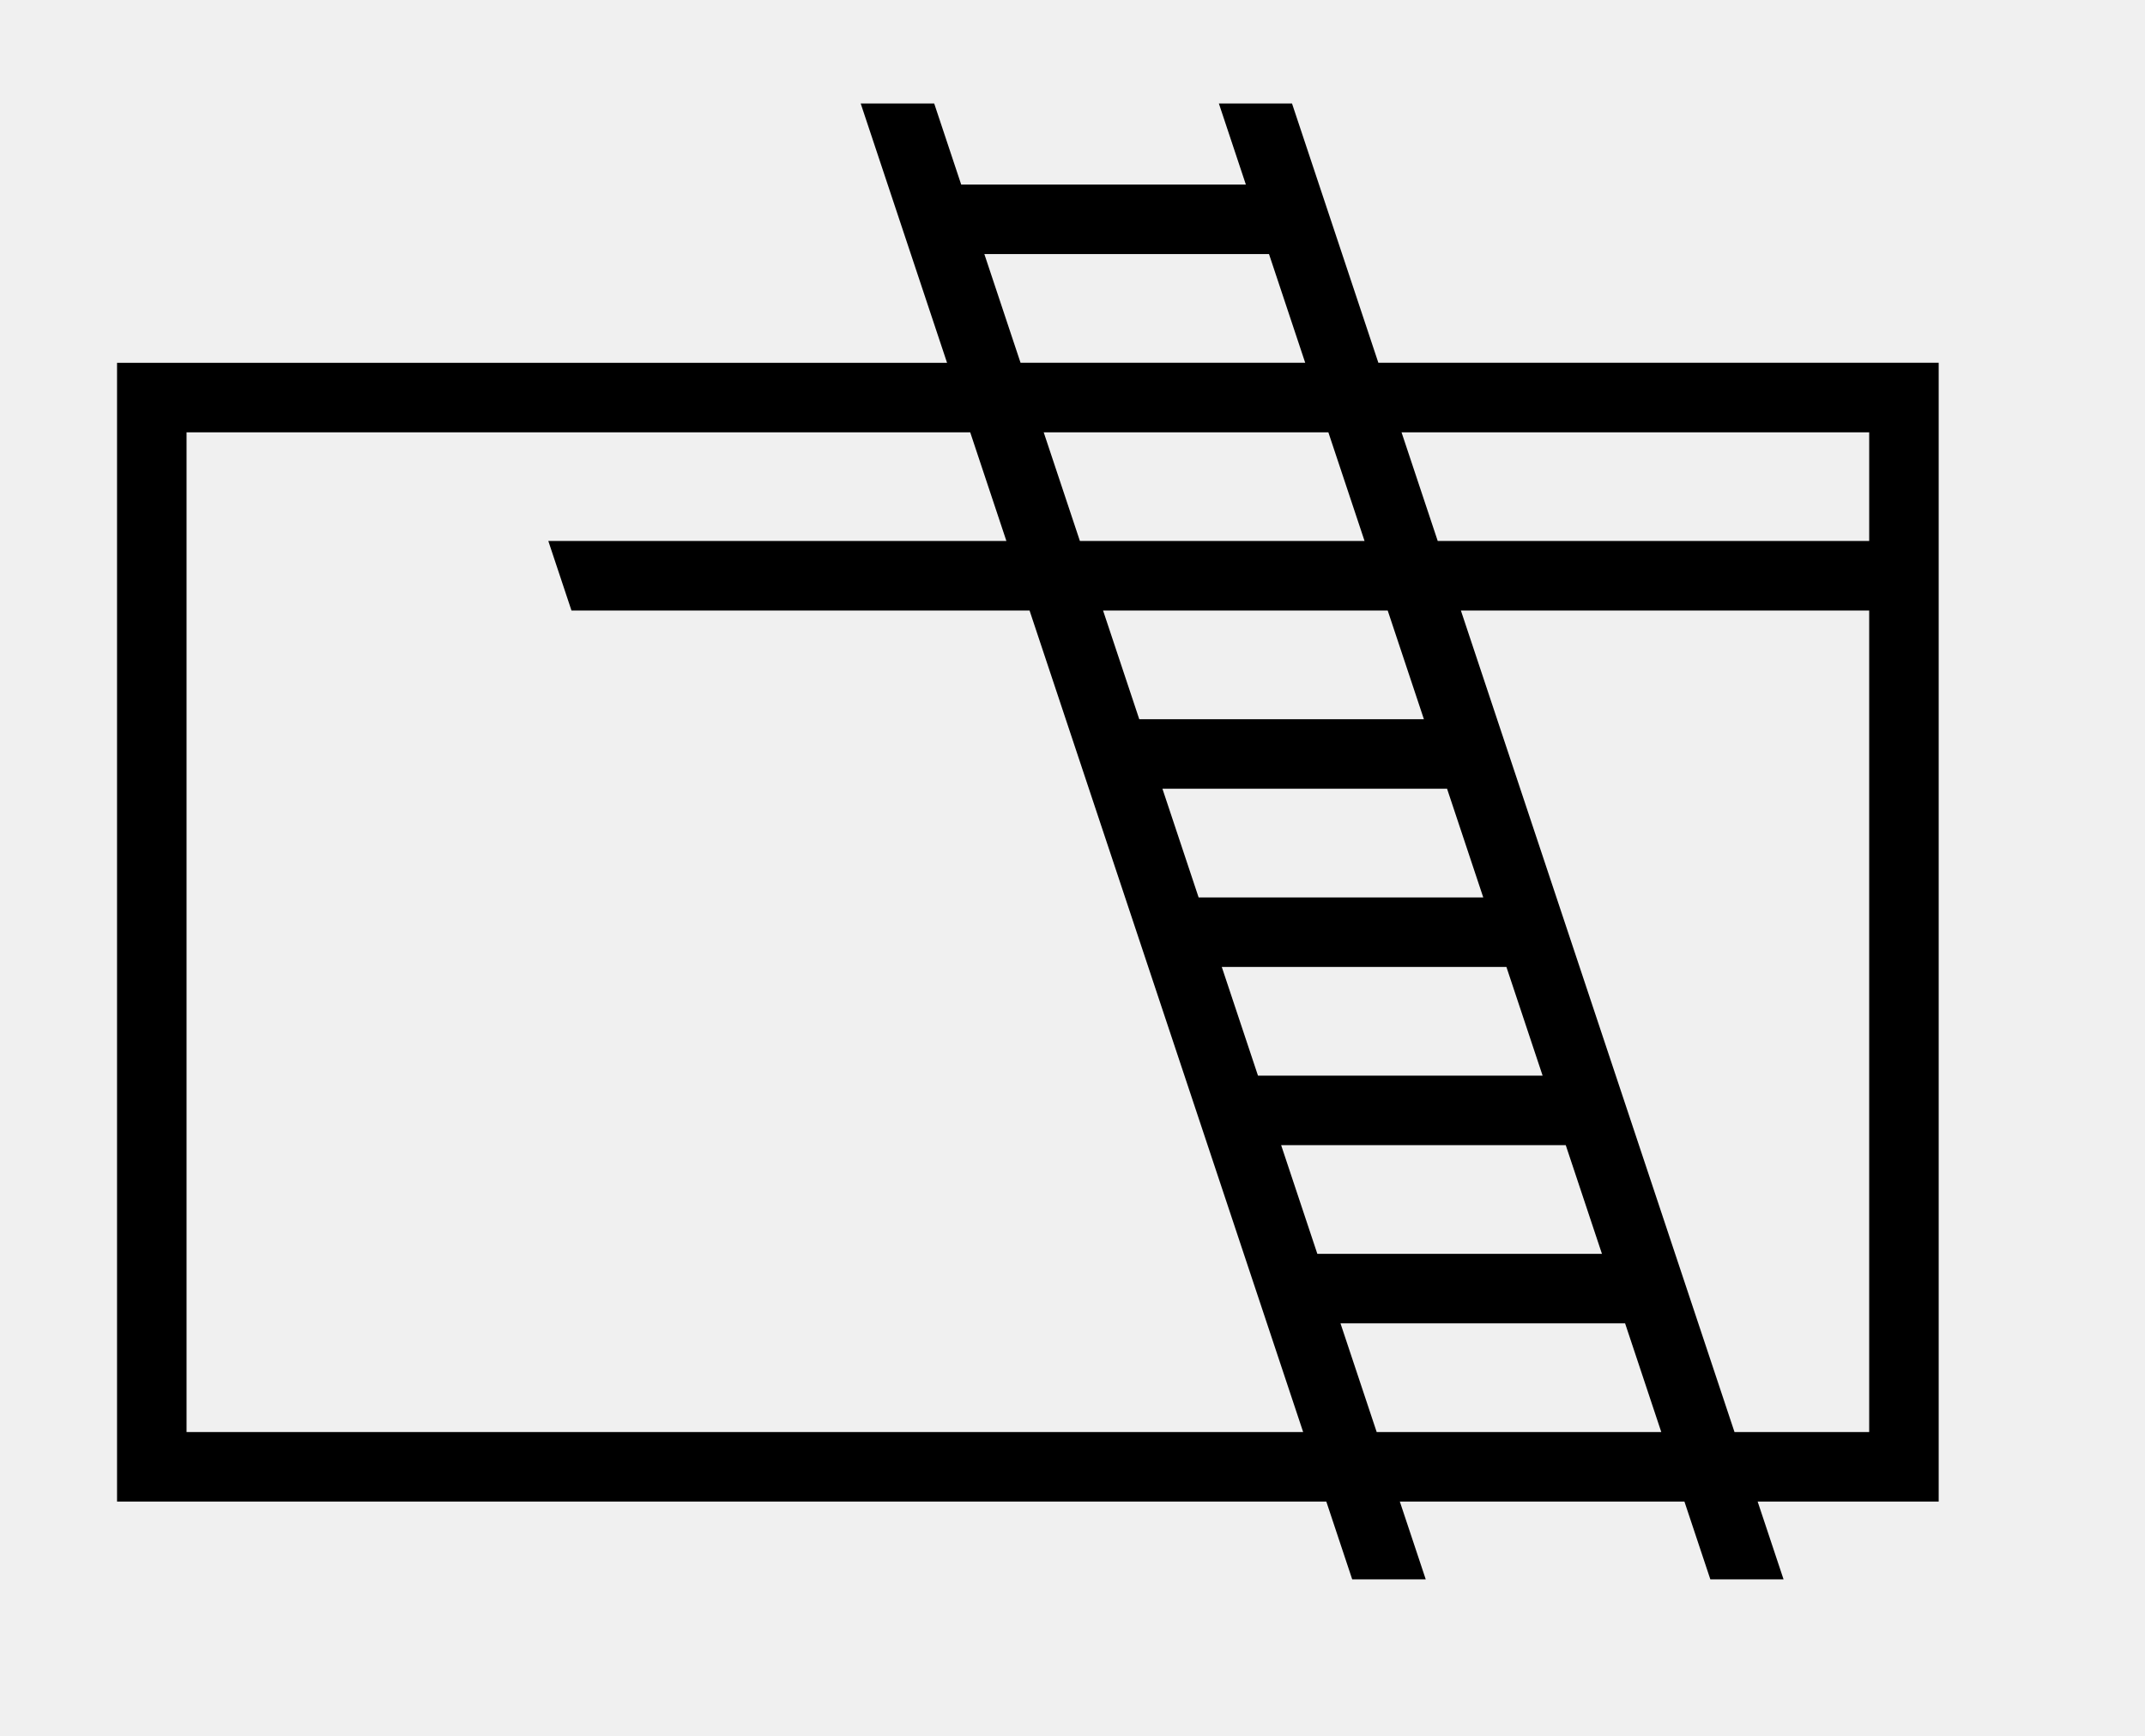
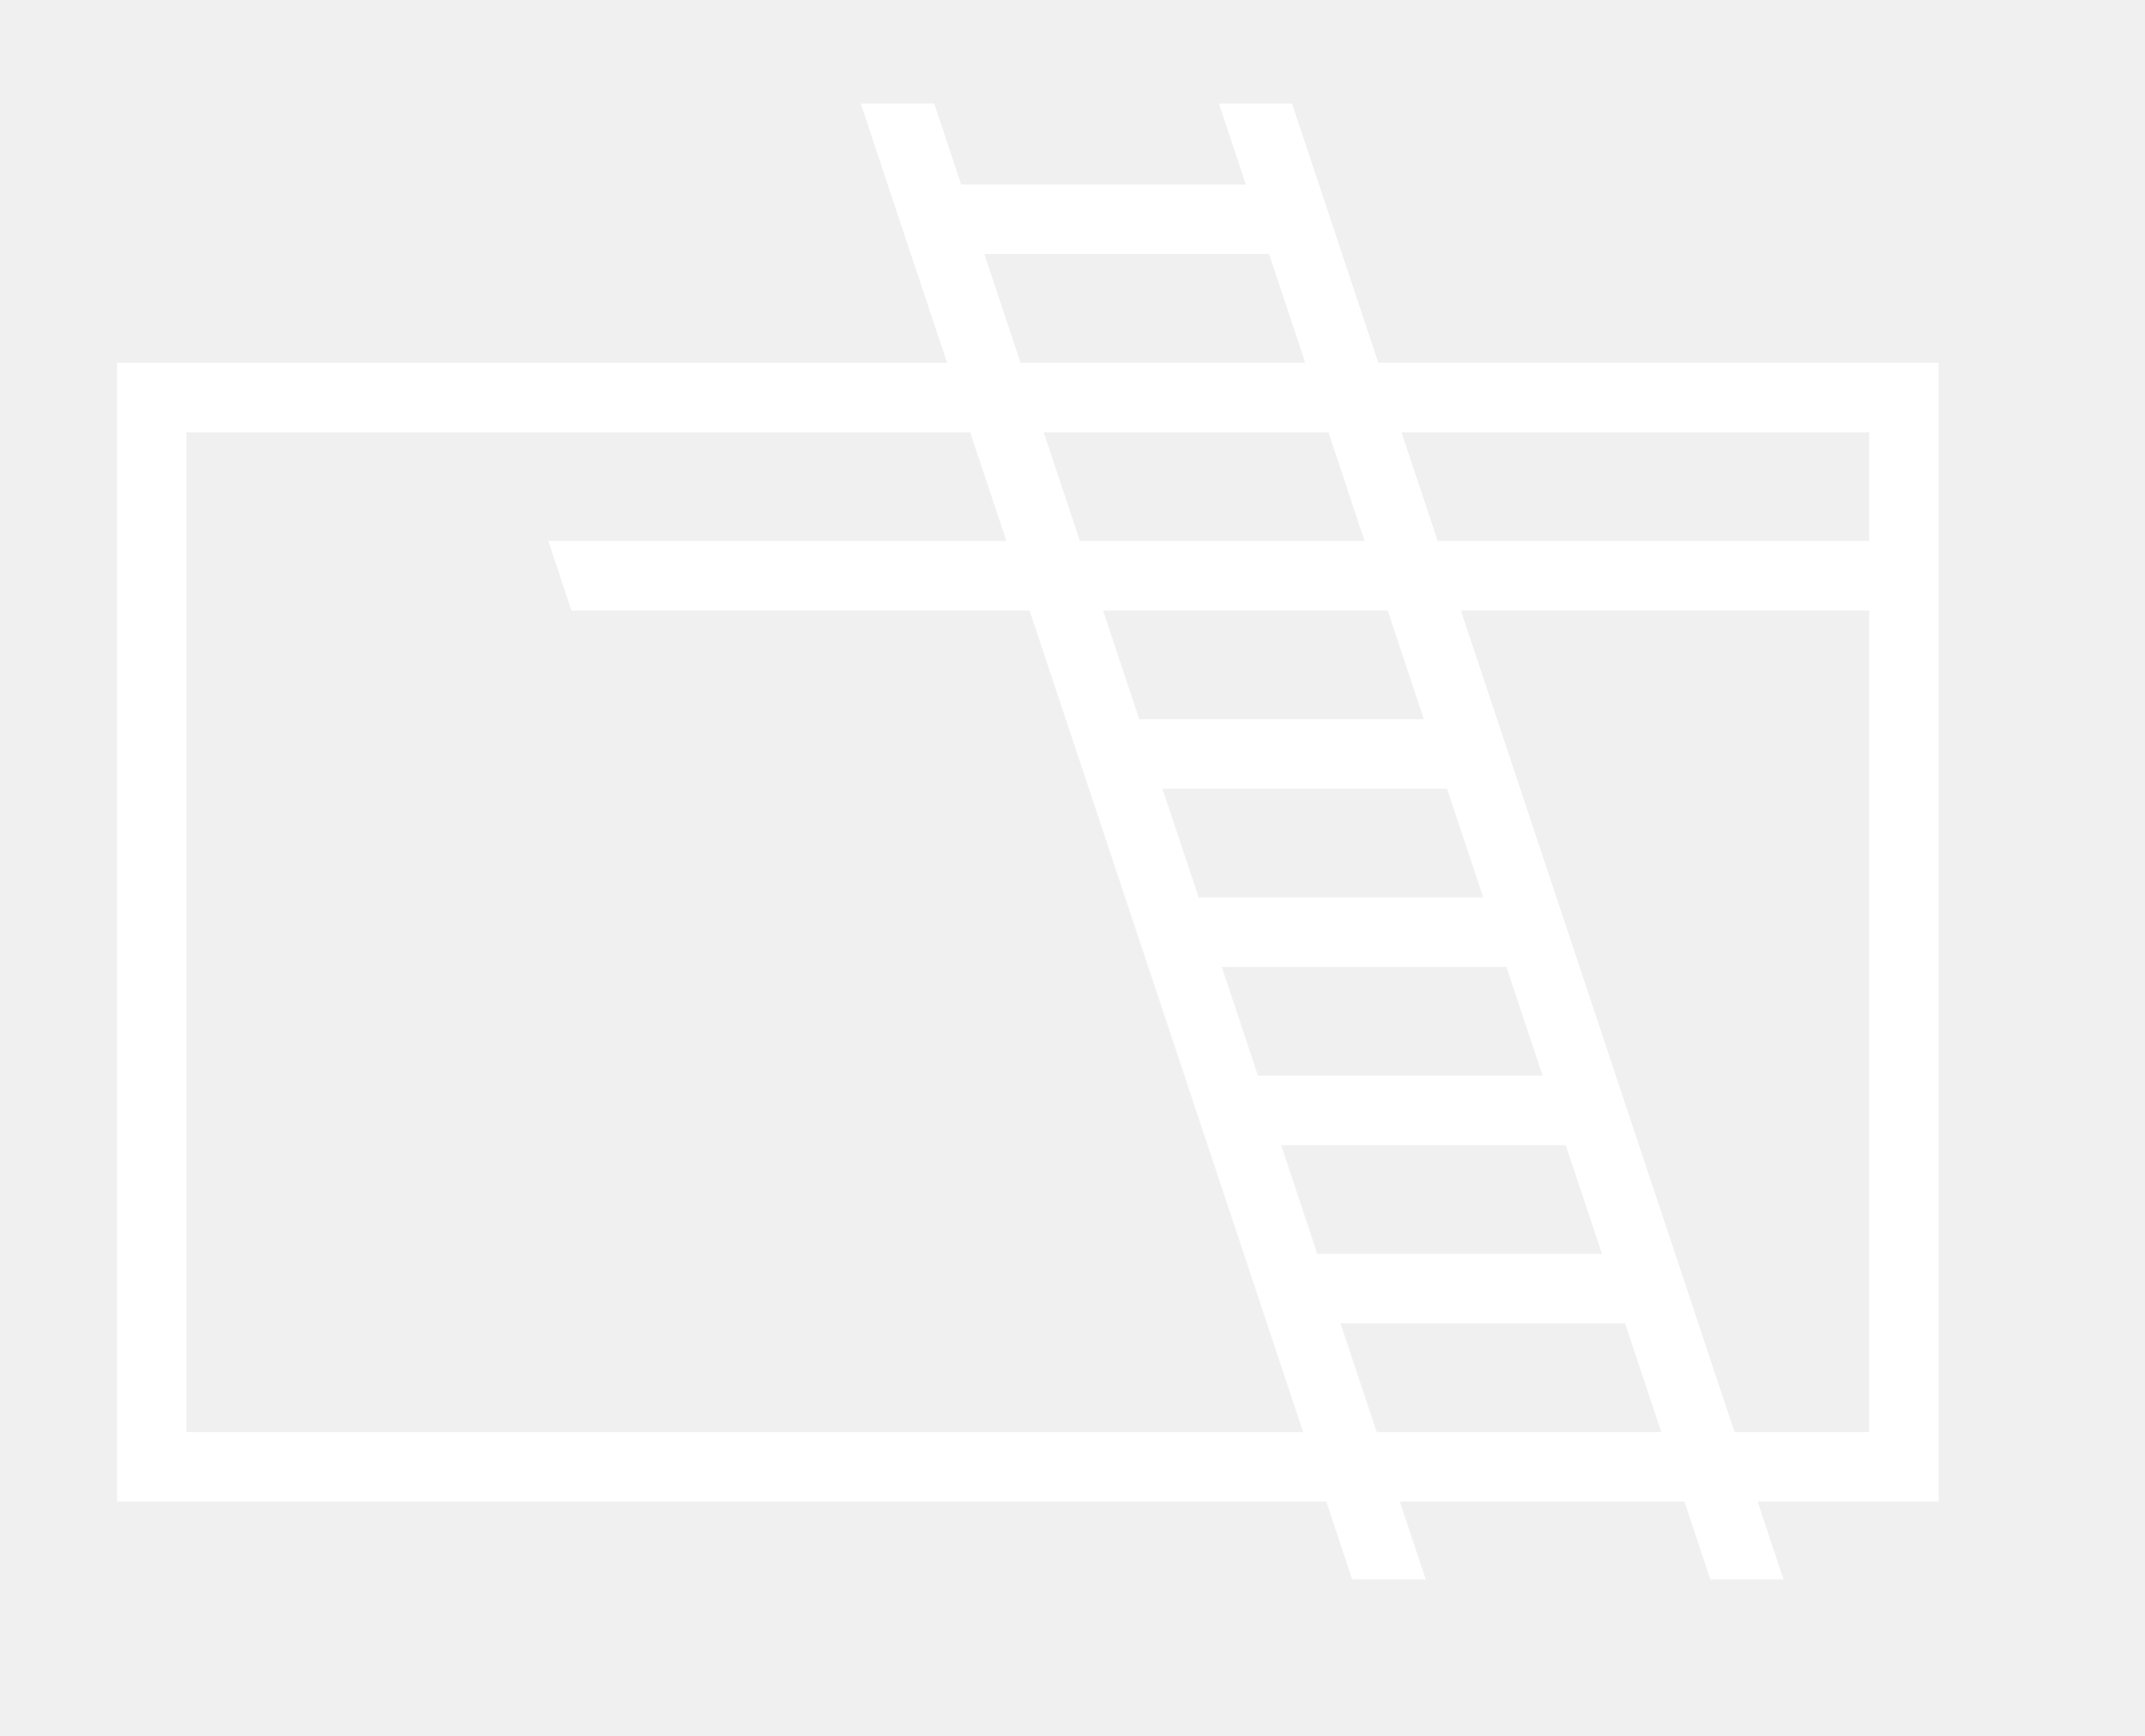
<svg xmlns="http://www.w3.org/2000/svg" version="1.1" id="Layer_1" x="0px" y="0px" width="267px" height="216px" viewBox="0 0 267 216" enable-background="new 0 0 267 216" xml:space="preserve">
-   <path d="M160.824,12.881h-9.104l3.36,10.091h-35.434l-3.361-10.091h-9.149l10.749,32.271H14.569v141.73h150.525l3.223,9.679h9.153  l-3.225-9.679h35.426l3.225,9.679h9.113l-3.224-9.679h22.534V45.151h-69.746L160.824,12.881z M169.854,67.329h-35.433l-4.506-13.526  h35.433L169.854,67.329z M157.961,31.623l4.506,13.528h-35.433l-4.506-13.528H157.961z M23.221,178.23V53.803h97.545l4.506,13.526  h-57.02l2.882,8.653h57.02l34.058,102.249H23.221z M149.199,111.69l-4.506-13.529h35.43l4.506,13.529H149.199z M187.511,120.342  l4.506,13.527h-35.429l-4.507-13.527H187.511z M163.977,156.05l-4.506-13.528h35.427l4.506,13.528H163.977z M171.365,178.23  l-4.507-13.529h35.427l4.505,13.529H171.365z M232.669,178.23h-16.765l-34.06-102.249h50.824V178.23z M232.669,53.803v13.526  h-53.707l-4.506-13.526H232.669z M177.241,89.51h-35.431l-4.506-13.528h35.431L177.241,89.51z" />
+   <path fill="#FFFFFF" d="M160.824,12.881h-9.104l3.36,10.091h-35.434l-3.361-10.091h-9.149l10.749,32.271H14.569v141.73h150.525  l3.223,9.679h9.153l-3.225-9.679h35.426l3.225,9.679h9.113l-3.224-9.679h22.534V45.151h-69.746L160.824,12.881z M169.854,67.329  h-35.433l-4.506-13.526h35.433L169.854,67.329z M157.961,31.623l4.506,13.528h-35.433l-4.506-13.528H157.961z M23.221,178.23V53.803  h97.545l4.506,13.526h-57.02l2.882,8.653h57.02l34.058,102.249H23.221z M149.199,111.69l-4.506-13.529h35.43l4.506,13.529H149.199z   M187.511,120.342l4.506,13.527h-35.429l-4.507-13.527H187.511z M163.977,156.05l-4.506-13.528h35.427l4.506,13.528H163.977z   M171.365,178.23l-4.507-13.529h35.427l4.505,13.529H171.365z M232.669,178.23h-16.765l-34.06-102.249h50.824V178.23z   M232.669,53.803v13.526h-53.707l-4.506-13.526H232.669z M177.241,89.51h-35.431l-4.506-13.528h35.431L177.241,89.51z" />
</svg>
